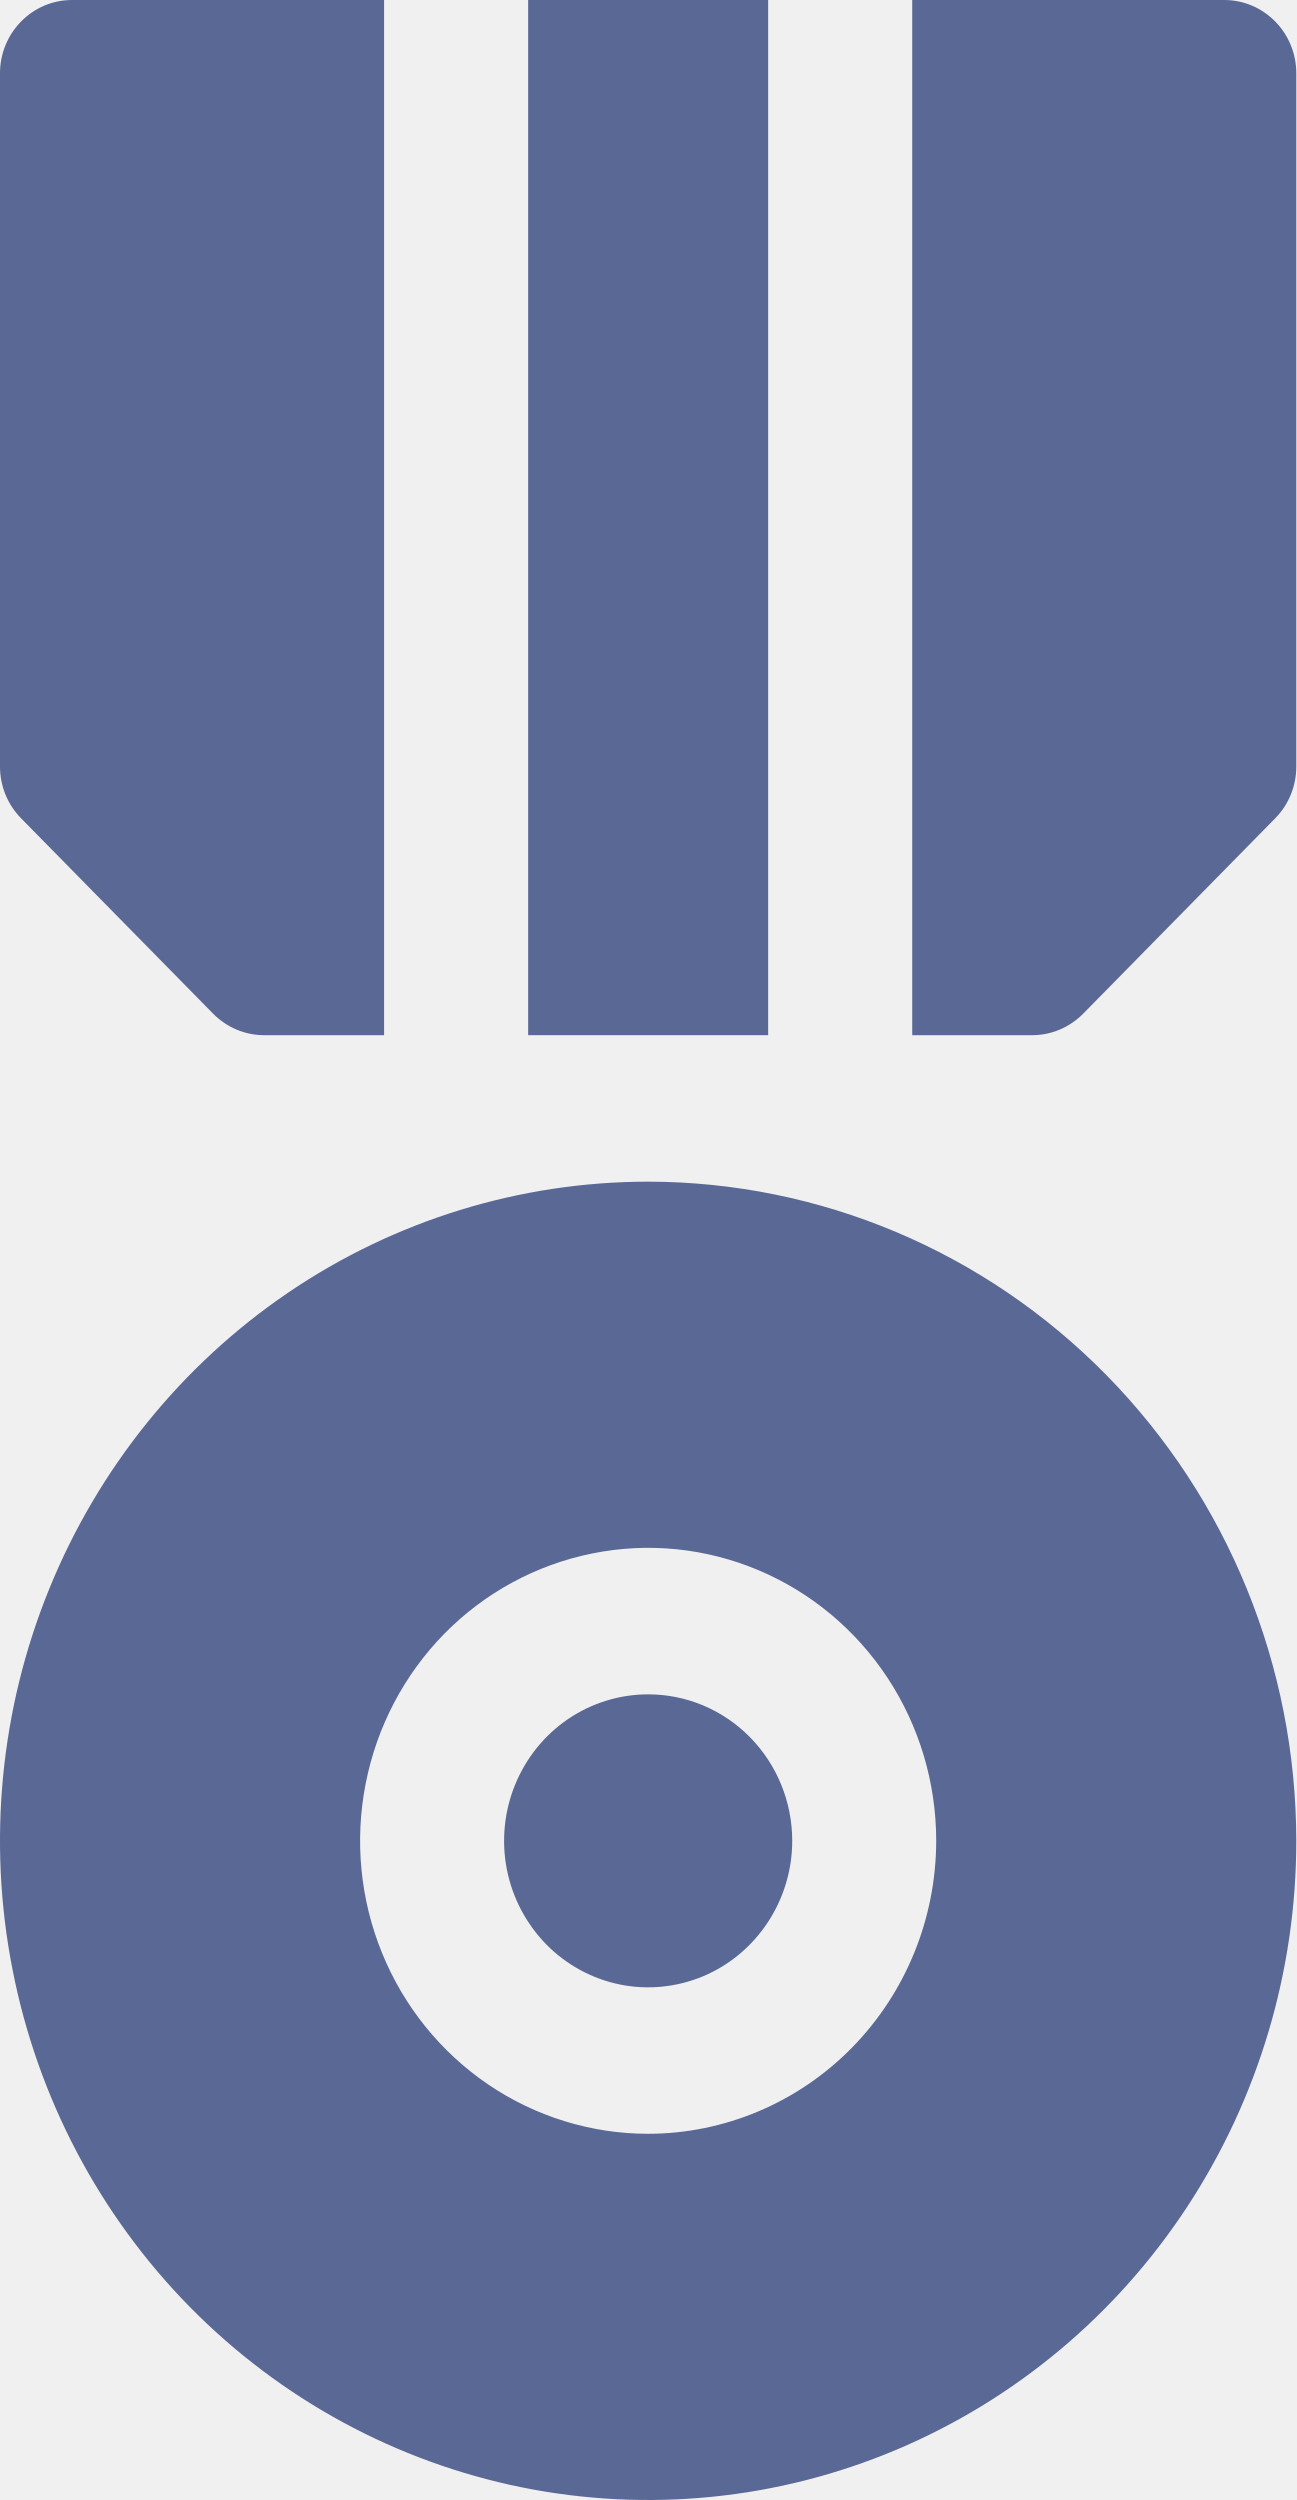
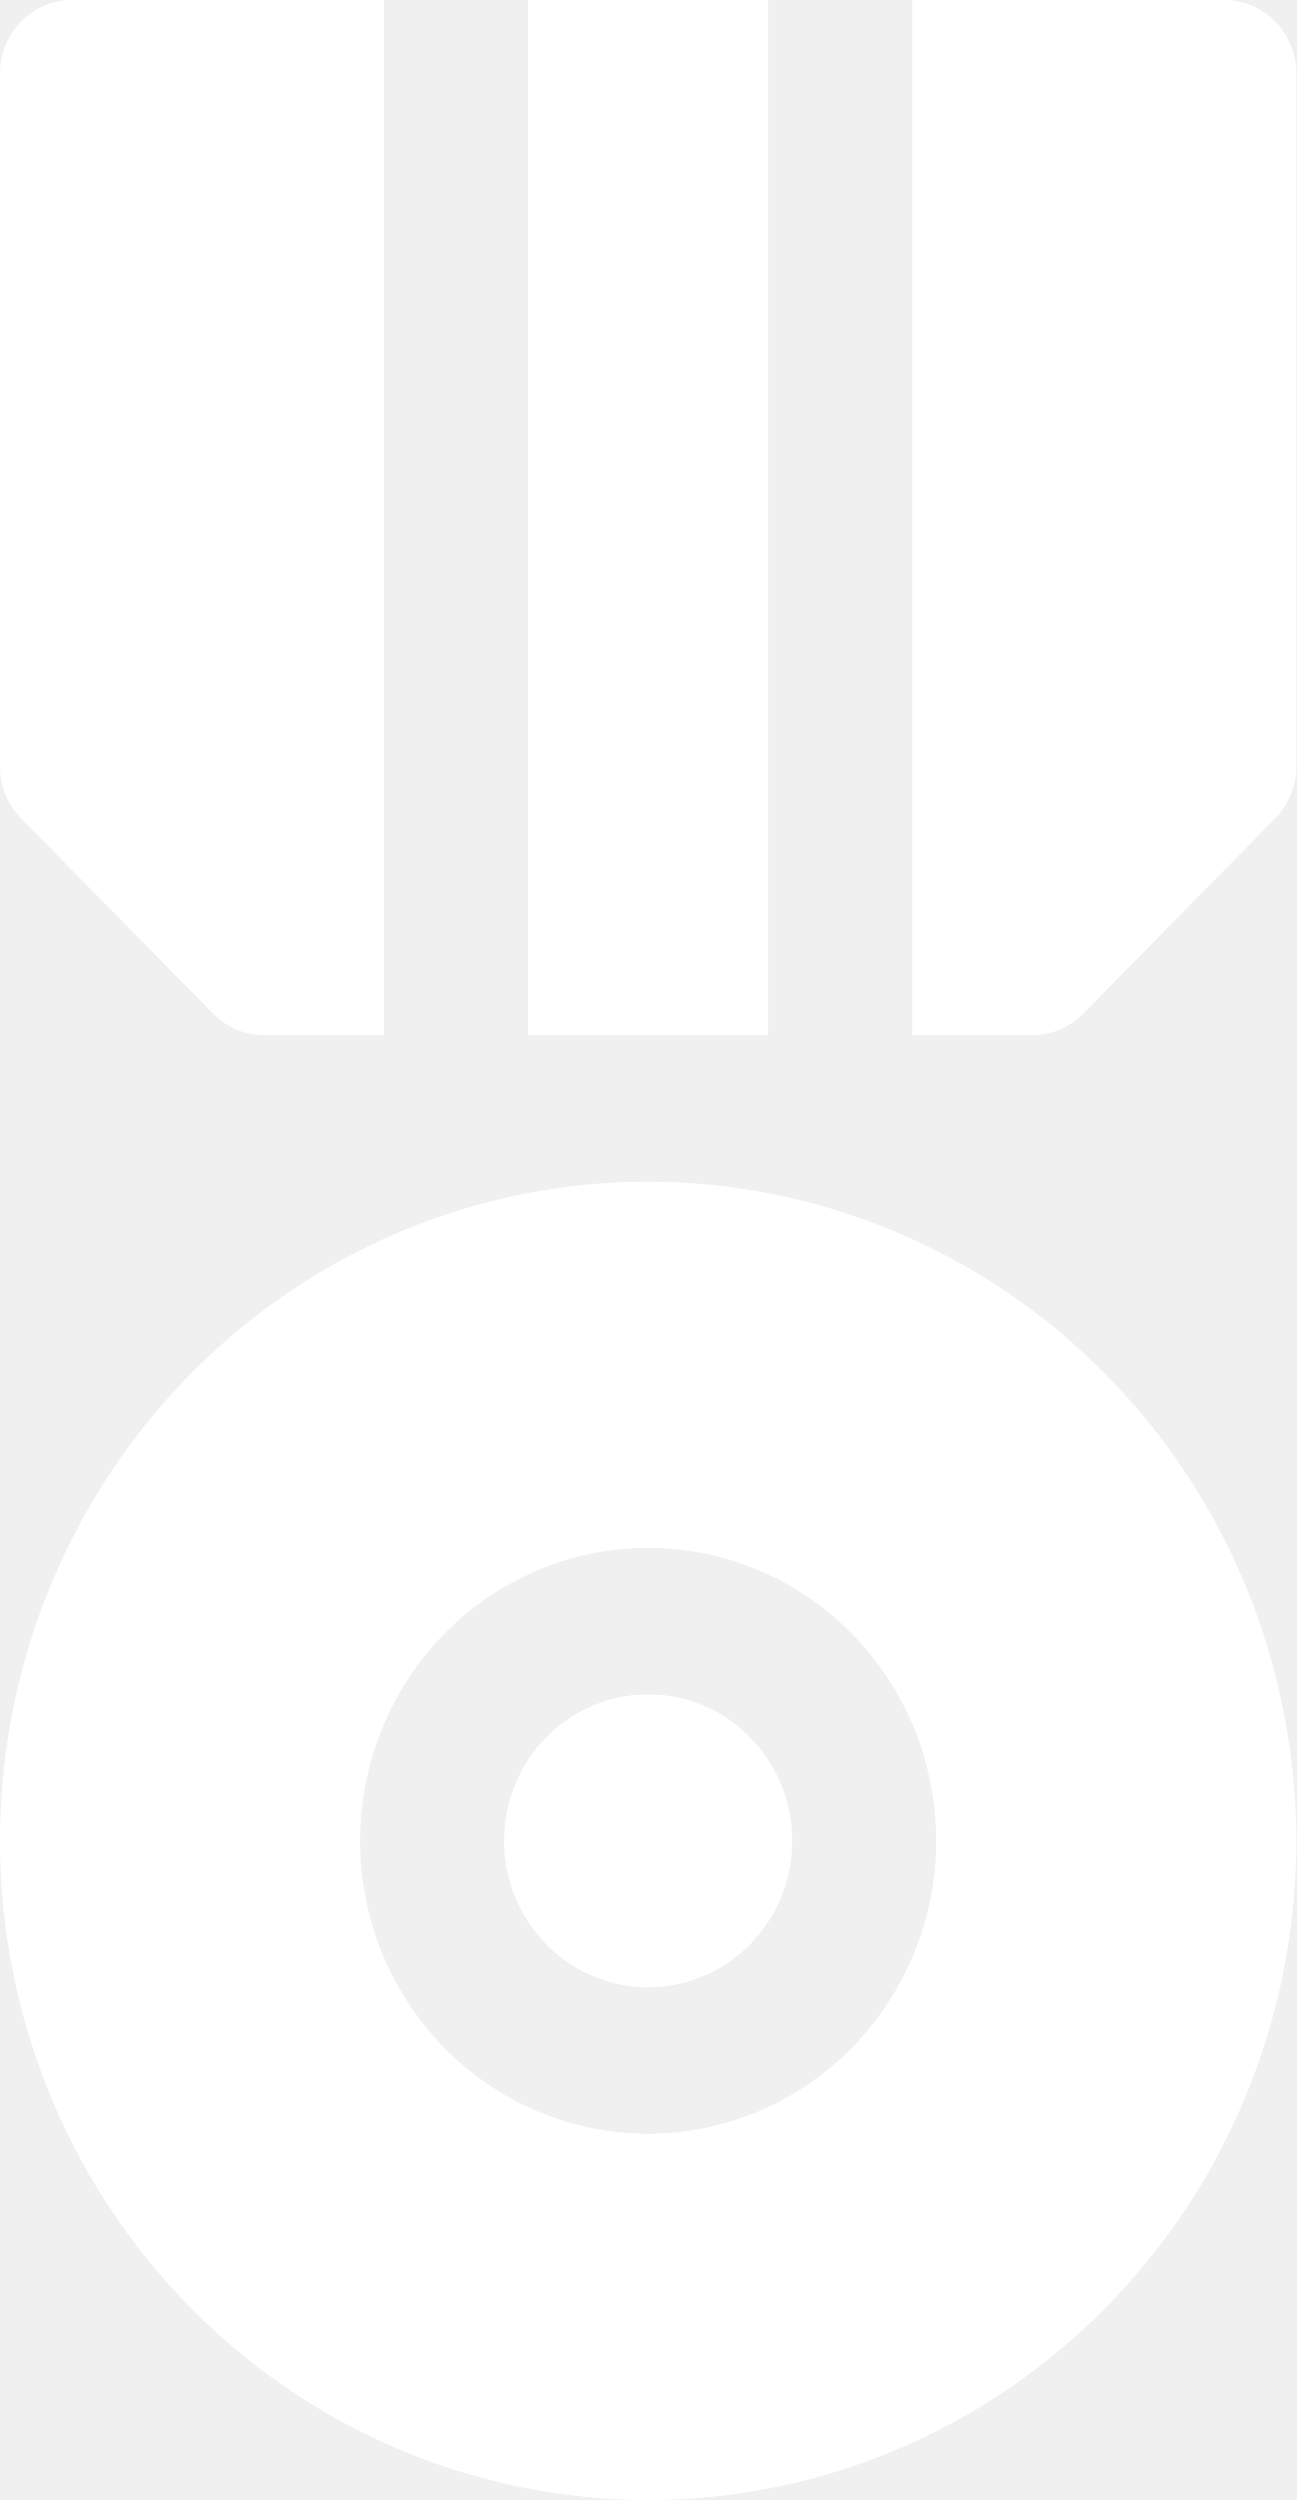
<svg xmlns="http://www.w3.org/2000/svg" width="14" height="27" viewBox="0 0 14 27" fill="none">
  <g clip-path="url(#clip0)">
-     <path d="M7 12.762C5.616 12.762 4.262 13.179 3.111 13.961C1.96 14.744 1.063 15.856 0.533 17.157C0.003 18.457 -0.136 19.889 0.135 21.27C0.405 22.651 1.071 23.919 2.05 24.915C3.029 25.91 4.277 26.588 5.634 26.863C6.992 27.138 8.4 26.997 9.679 26.458C10.958 25.919 12.051 25.007 12.82 23.836C13.589 22.665 14 21.289 14 19.881C13.998 17.993 13.26 16.184 11.947 14.849C10.635 13.514 8.856 12.764 7 12.762ZM7 23.045C6.385 23.045 5.783 22.859 5.272 22.512C4.76 22.164 4.361 21.67 4.126 21.092C3.89 20.514 3.829 19.877 3.949 19.264C4.069 18.65 4.365 18.086 4.8 17.643C5.235 17.201 5.79 16.9 6.393 16.778C6.997 16.655 7.622 16.718 8.191 16.958C8.759 17.197 9.245 17.603 9.587 18.123C9.929 18.643 10.111 19.255 10.111 19.881C10.11 20.72 9.782 21.524 9.199 22.117C8.616 22.71 7.825 23.044 7 23.045Z" fill="#5A6895" />
-     <path d="M8.556 19.881C8.556 20.194 8.464 20.5 8.293 20.76C8.122 21.02 7.88 21.223 7.595 21.343C7.311 21.462 6.998 21.494 6.697 21.433C6.395 21.372 6.118 21.221 5.9 21C5.683 20.778 5.534 20.496 5.474 20.189C5.414 19.883 5.445 19.564 5.563 19.275C5.681 18.986 5.88 18.739 6.136 18.565C6.392 18.392 6.692 18.299 7 18.299C7.413 18.299 7.808 18.465 8.1 18.762C8.392 19.059 8.556 19.461 8.556 19.881Z" fill="#5A6895" />
-     <path d="M8.296 0H5.704V11.18H8.296V0Z" fill="#5A6895" />
-     <path d="M13.222 0H9.852V11.18H11.148C11.354 11.18 11.552 11.096 11.698 10.948L13.772 8.838C13.918 8.69 14 8.489 14 8.279V0.791C14 0.581 13.918 0.38 13.772 0.232C13.626 0.083 13.428 0 13.222 0Z" fill="#5A6895" />
-     <path d="M2.302 10.948C2.448 11.096 2.646 11.18 2.852 11.18H4.148V0H0.778C0.571 0 0.374 0.083 0.228 0.232C0.082 0.38 0 0.581 0 0.791V8.279C0 8.489 0.082 8.69 0.228 8.838L2.302 10.948Z" fill="#5A6895" />
+     <path d="M7 12.762C5.616 12.762 4.262 13.179 3.111 13.961C1.96 14.744 1.063 15.856 0.533 17.157C0.003 18.457 -0.136 19.889 0.135 21.27C0.405 22.651 1.071 23.919 2.05 24.915C3.029 25.91 4.277 26.588 5.634 26.863C6.992 27.138 8.4 26.997 9.679 26.458C10.958 25.919 12.051 25.007 12.82 23.836C13.589 22.665 14 21.289 14 19.881C13.998 17.993 13.26 16.184 11.947 14.849C10.635 13.514 8.856 12.764 7 12.762ZM7 23.045C6.385 23.045 5.783 22.859 5.272 22.512C4.76 22.164 4.361 21.67 4.126 21.092C3.89 20.514 3.829 19.877 3.949 19.264C4.069 18.65 4.365 18.086 4.8 17.643C5.235 17.201 5.79 16.9 6.393 16.778C6.997 16.655 7.622 16.718 8.191 16.958C8.759 17.197 9.245 17.603 9.587 18.123C9.929 18.643 10.111 19.255 10.111 19.881C10.11 20.72 9.782 21.524 9.199 22.117C8.616 22.71 7.825 23.044 7 23.045Z" fill="white" />
+     <path d="M8.556 19.881C8.556 20.194 8.464 20.5 8.293 20.76C8.122 21.02 7.88 21.223 7.595 21.343C7.311 21.462 6.998 21.494 6.697 21.433C6.395 21.372 6.118 21.221 5.9 21C5.683 20.778 5.534 20.496 5.474 20.189C5.414 19.883 5.445 19.564 5.563 19.275C5.681 18.986 5.88 18.739 6.136 18.565C6.392 18.392 6.692 18.299 7 18.299C7.413 18.299 7.808 18.465 8.1 18.762C8.392 19.059 8.556 19.461 8.556 19.881Z" fill="white" />
+     <path d="M8.296 0H5.704V11.18H8.296V0Z" fill="white" />
+     <path d="M13.222 0H9.852V11.18H11.148C11.354 11.18 11.552 11.096 11.698 10.948L13.772 8.838C13.918 8.69 14 8.489 14 8.279V0.791C14 0.581 13.918 0.38 13.772 0.232C13.626 0.083 13.428 0 13.222 0Z" fill="white" />
+     <path d="M2.302 10.948C2.448 11.096 2.646 11.18 2.852 11.18H4.148V0H0.778C0.571 0 0.374 0.083 0.228 0.232C0.082 0.38 0 0.581 0 0.791V8.279C0 8.489 0.082 8.69 0.228 8.838L2.302 10.948Z" fill="white" />
  </g>
  <defs>
    <clipPath id="clip0">
      <rect width="14" height="27" fill="white" />
    </clipPath>
  </defs>
</svg>
